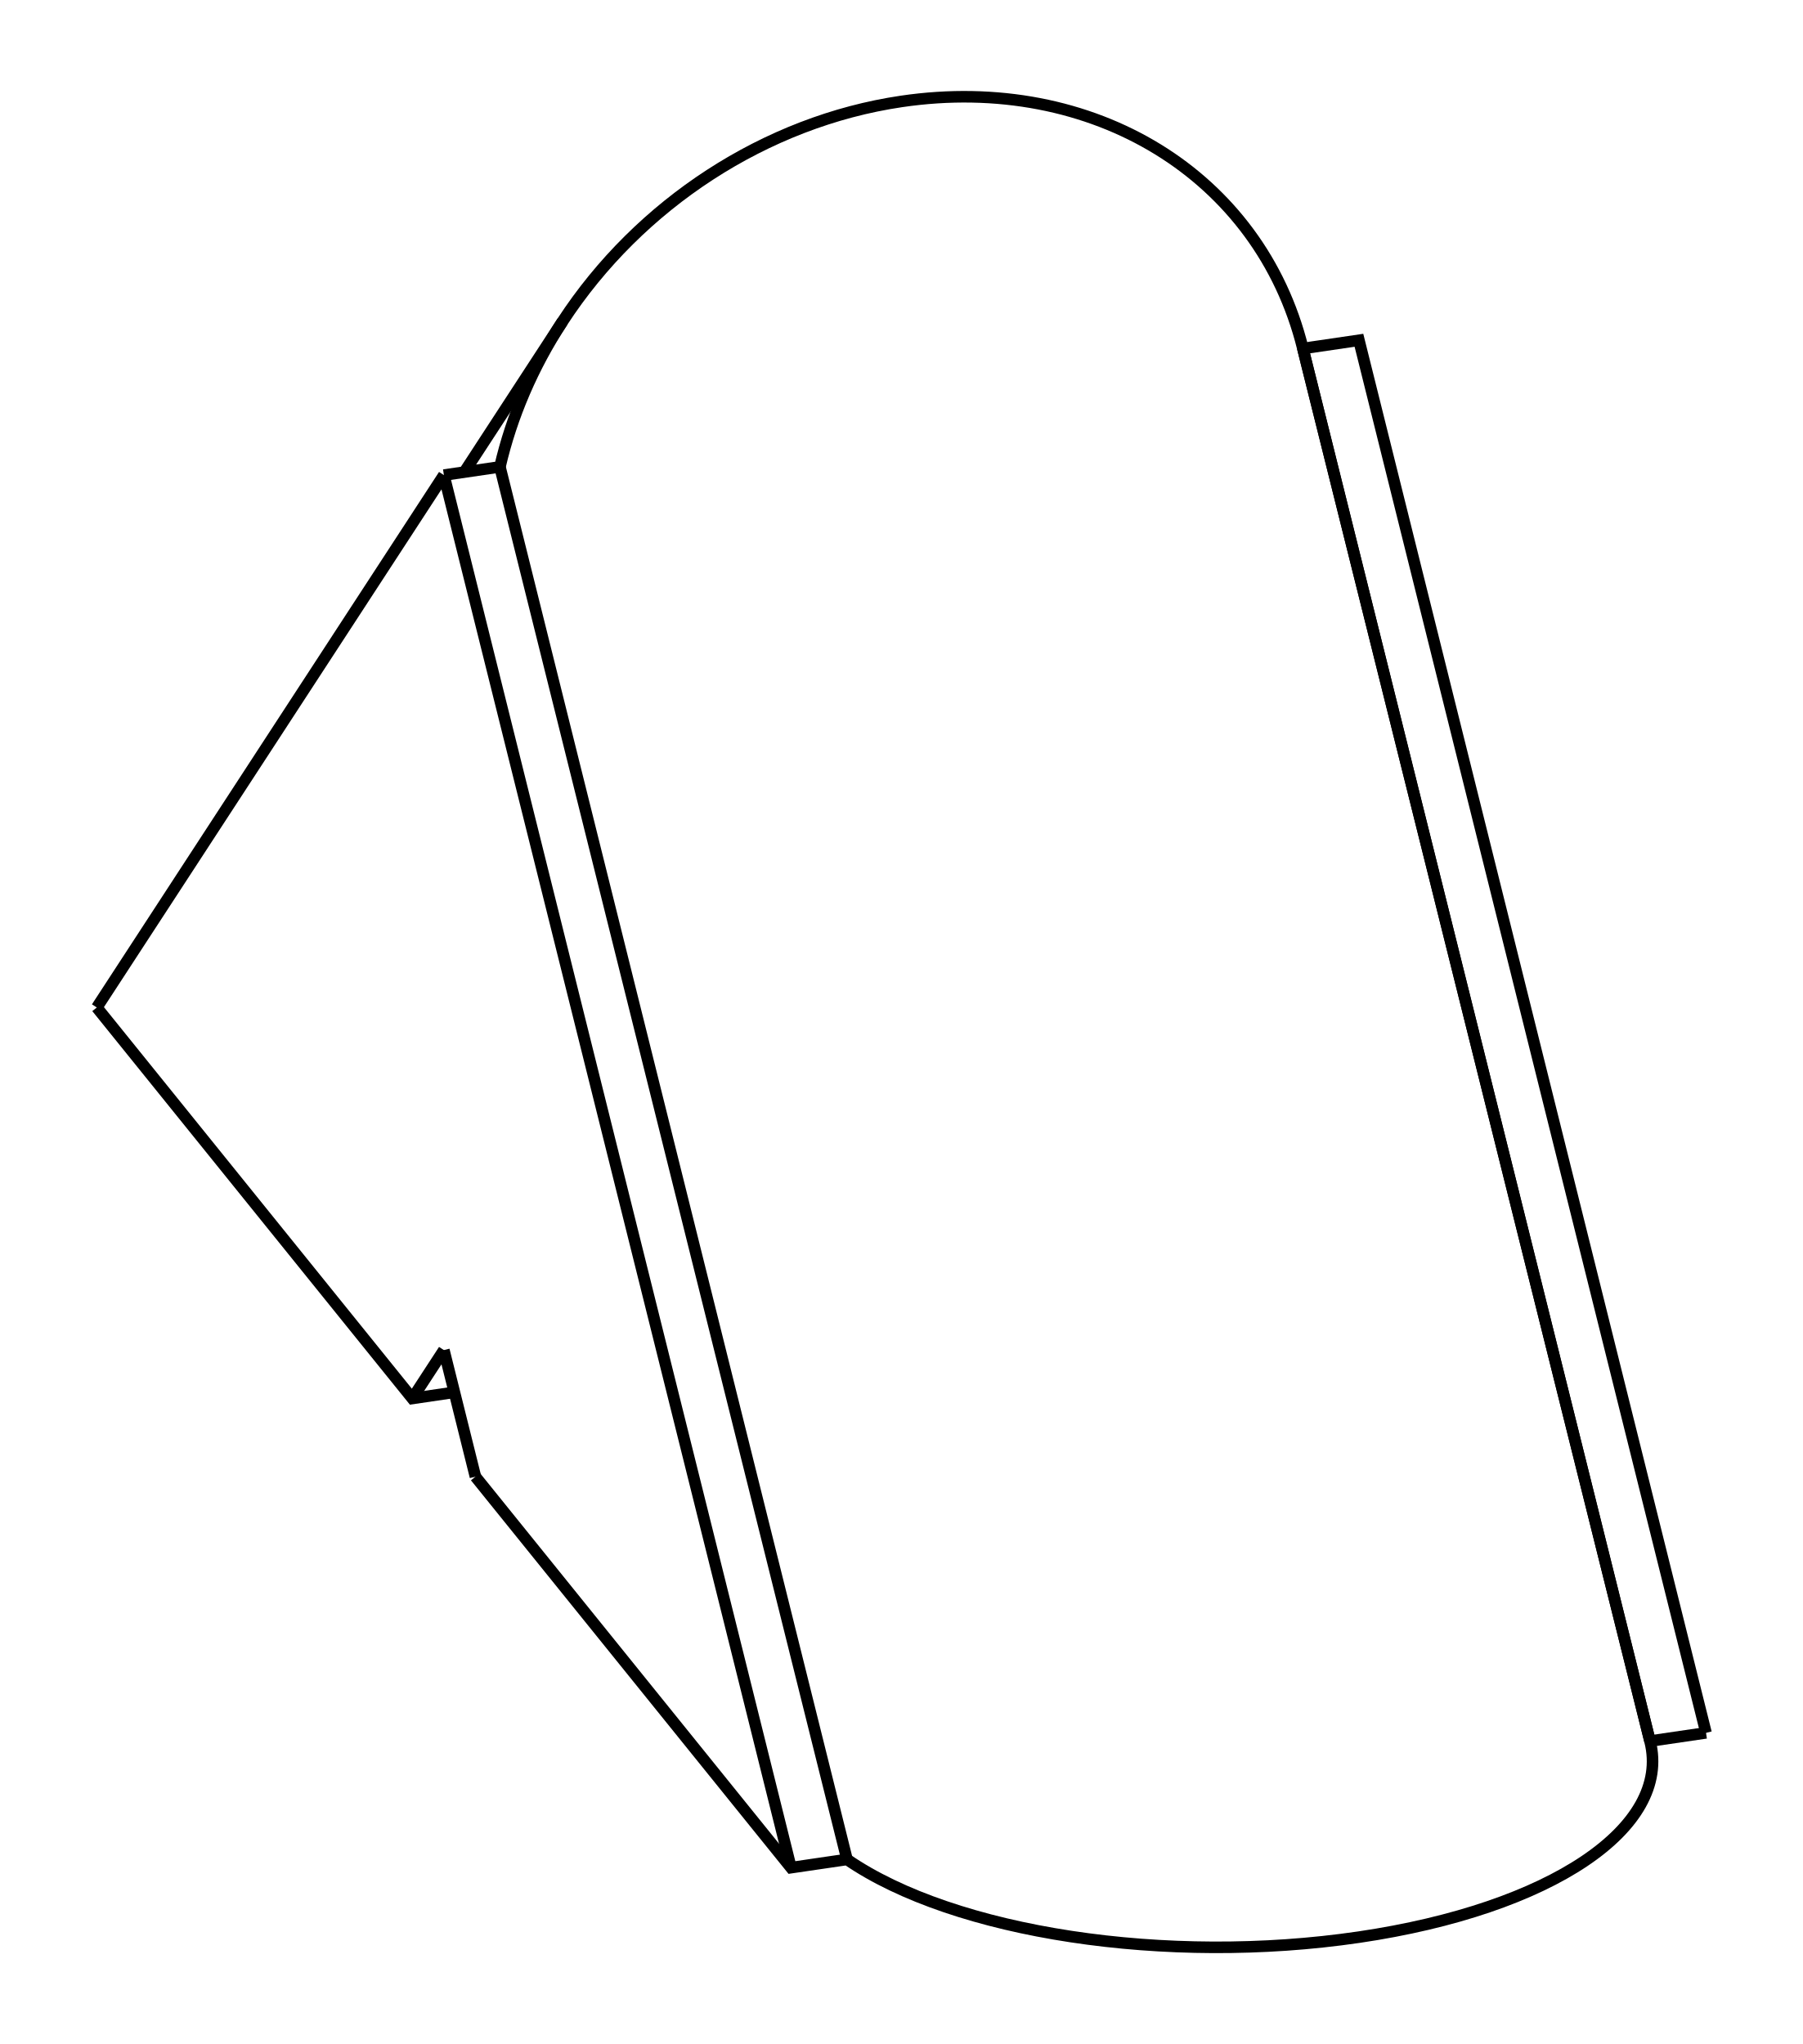
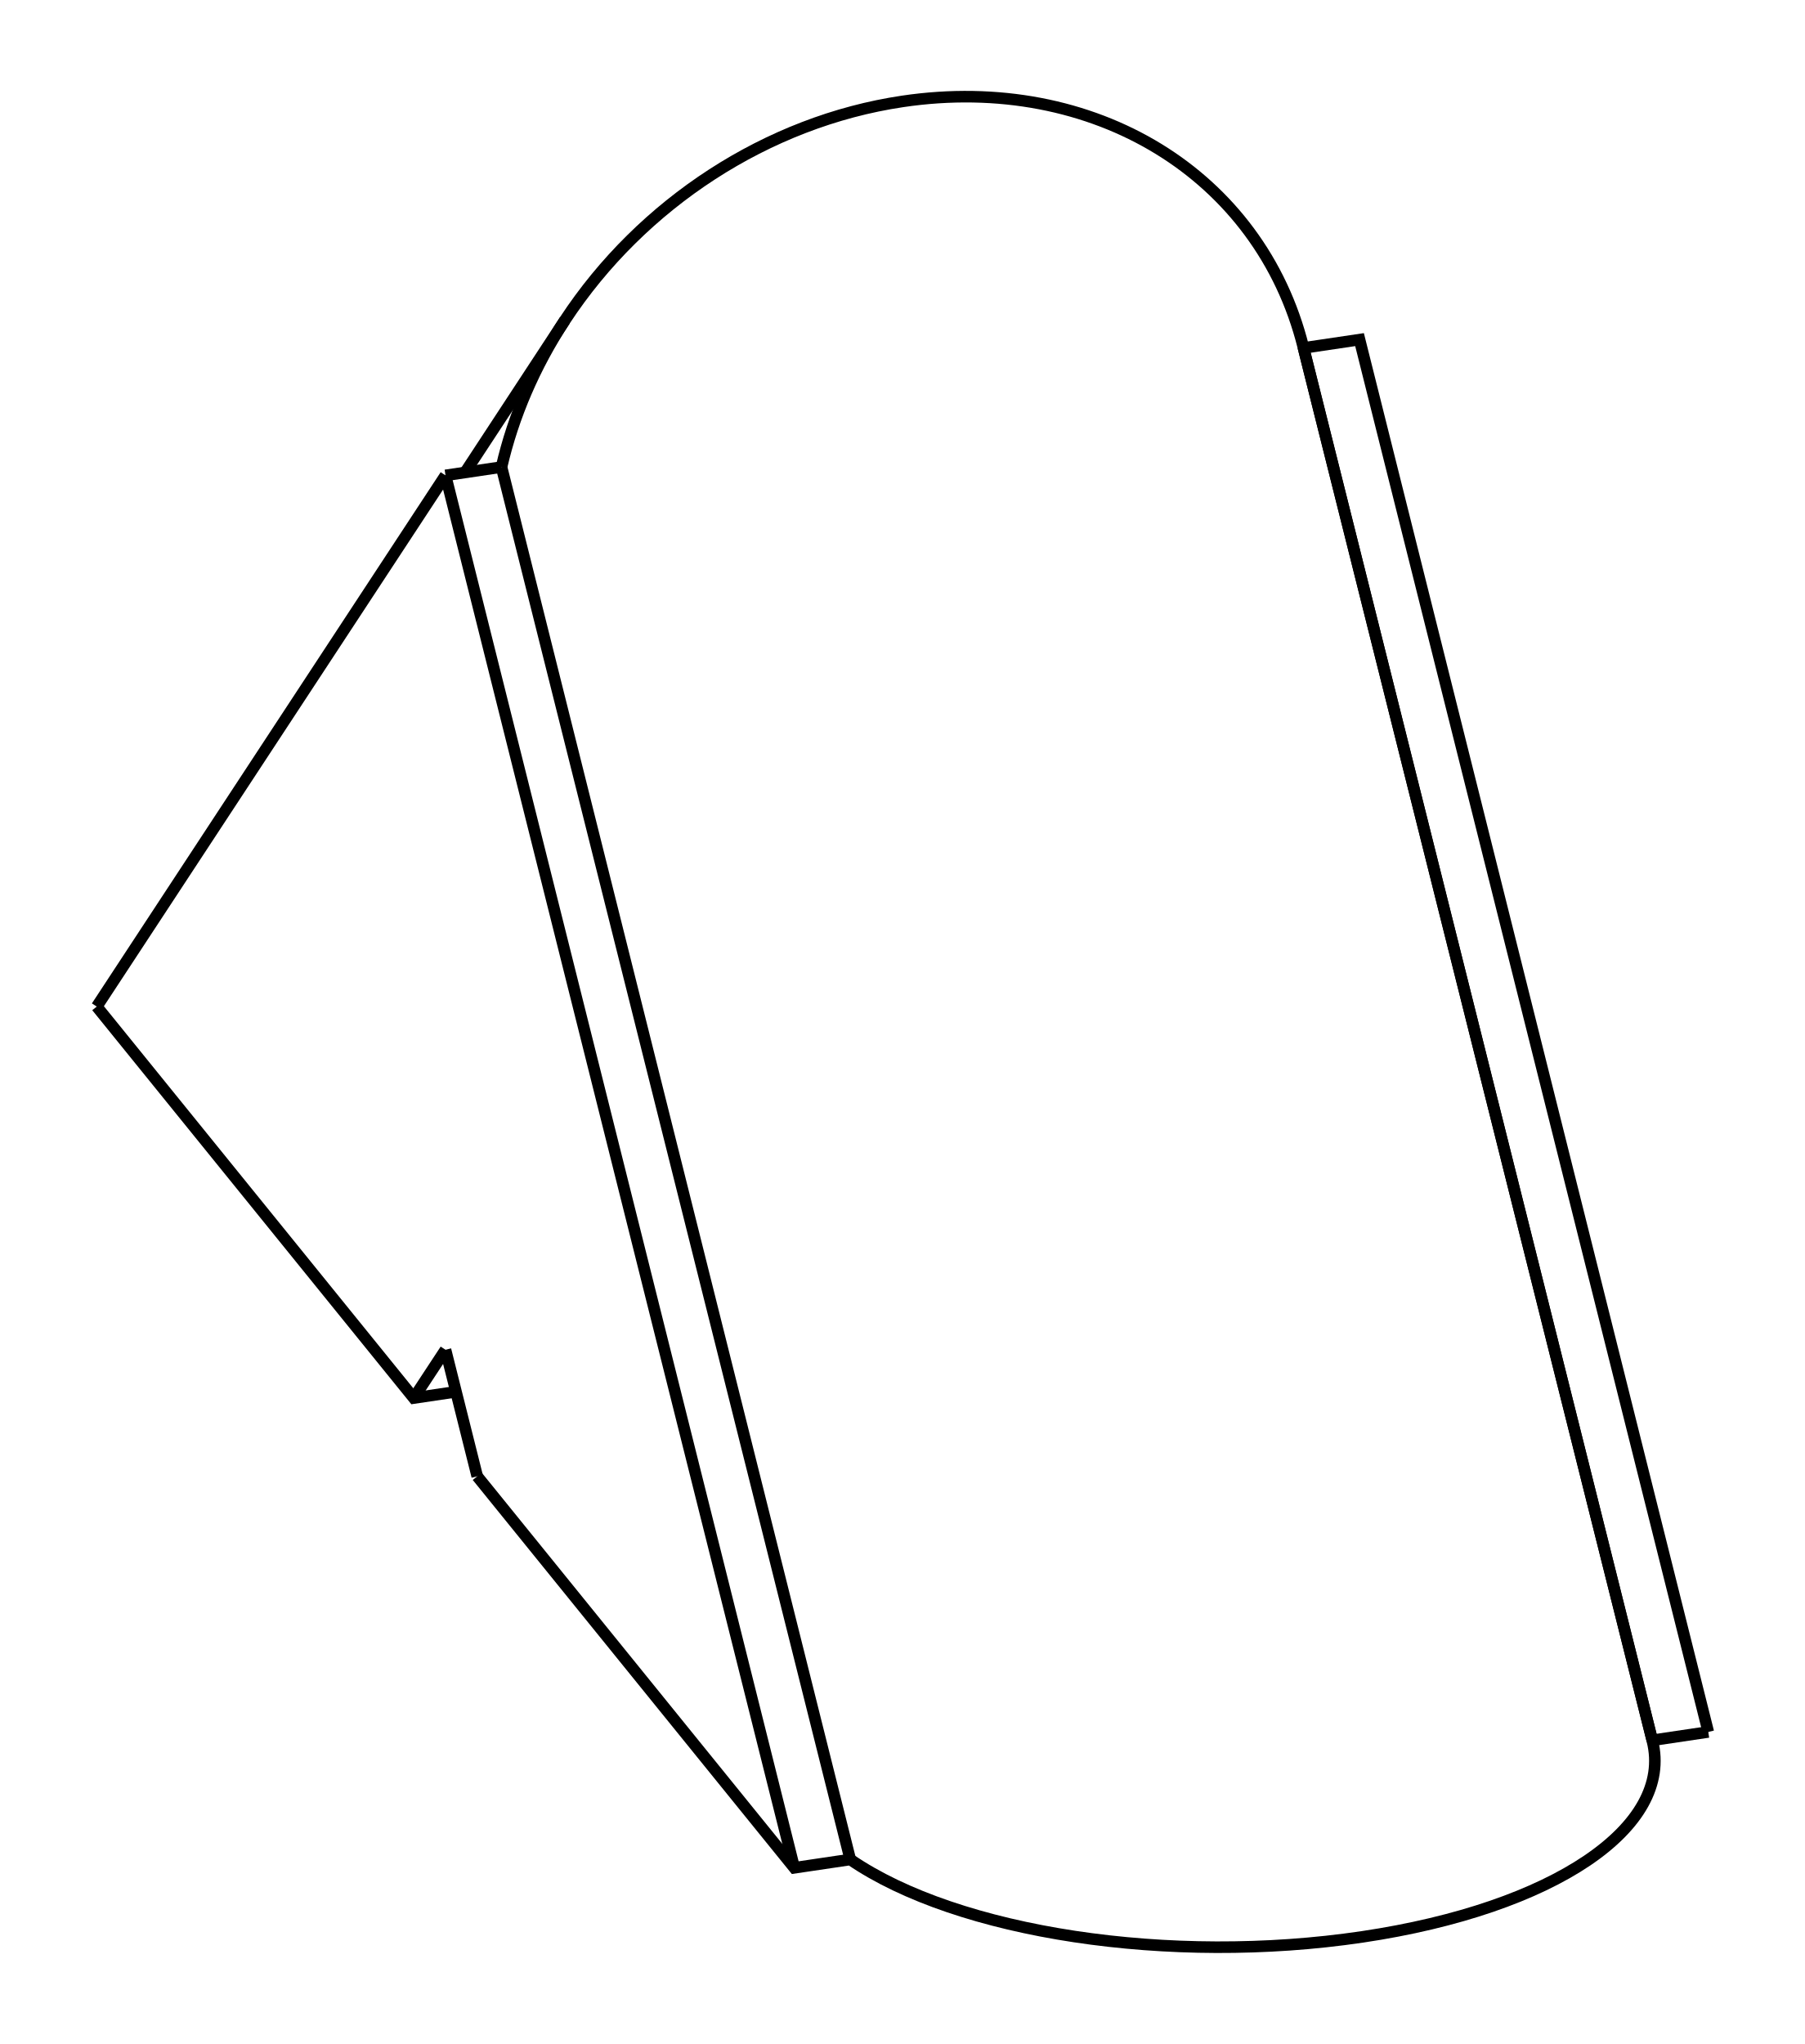
- <svg xmlns="http://www.w3.org/2000/svg" version="1.1" viewBox="-9.313 -7.603 18.626 21.12" fill="none" stroke="black" stroke-width="0.6%" vector-effect="non-scaling-stroke">
-   <path d="M -4.148 -2.779 A 4.5 3.846 141.1 0 1 -3.502 -4.28 A 4.5 3.846 141.1 0 1 0 -6.555 A 4.5 3.846 141.1 0 1 4.146 -4.009 A 4.5 3.846 141.1 0 1 4.148 -4.002 L 7.734 10.387 A 4.5 1.923 360 0 1 7.735 10.391 A 4.5 1.923 360 0 1 4.727 12.413 A 4.5 1.923 360 0 1 -0.562 11.61 L -1.141 11.695 L -4.401 7.655" />
-   <path d="M -4.148 -2.779 L -0.562 11.61" />
-   <path d="M -4.618 6.783 L -5.053 6.847 L -8.313 2.807" />
-   <path d="M -4.727 -2.694 L -4.148 -2.779" />
-   <path d="M -4.727 -2.694 L -8.313 2.807" />
-   <path d="M -4.727 -2.694 L -1.141 11.695" />
-   <path d="M 8.313 10.302 L 7.734 10.387" />
-   <path d="M 4.148 -4.002 L 4.727 -4.087 L 8.313 10.302" />
-   <path d="M -4.727 6.347 L -5.053 6.847" />
-   <path d="M -4.727 6.347 L -4.401 7.655" />
-   <path d="M -3.502 -4.28 L -4.516 -2.725" />
-   <path d="M 4.146 -4.009 L 7.735 10.391" />
+ <svg xmlns="http://www.w3.org/2000/svg" version="1.1" viewBox="-9.329 -7.6 18.657 21.125" fill="none" stroke="black" stroke-width="0.6%" vector-effect="non-scaling-stroke">
+   <path d="M -4.145 -2.773 A 4.5 3.842 140.992 0 1 -3.49 -4.29 A 4.5 3.842 140.992 0 1 0 -6.552 A 4.5 3.842 140.992 0 1 4.142 -4.016 A 4.5 3.842 140.992 0 1 4.145 -4.004 L 7.75 10.386 A 4.5 1.927 360 0 1 7.751 10.392 A 4.5 1.927 360 0 1 4.752 12.418 A 4.5 1.927 360 0 1 -0.54 11.618 L -1.119 11.704 L -4.396 7.658" />
+   <path d="M -4.145 -2.773 L -0.54 11.618" />
+   <path d="M -4.615 6.784 L -5.052 6.849 L -8.329 2.803" />
+   <path d="M -4.724 -2.687 L -4.145 -2.773" />
+   <path d="M -4.724 -2.687 L -8.329 2.803" />
+   <path d="M -4.724 -2.687 L -1.119 11.704" />
+   <path d="M 8.329 10.3 L 7.75 10.386" />
+   <path d="M 4.145 -4.004 L 4.724 -4.09 L 8.329 10.3" />
+   <path d="M -4.724 6.35 L -5.052 6.849" />
+   <path d="M -4.724 6.35 L -4.396 7.658" />
+   <path d="M -3.49 -4.29 L -4.522 -2.717" />
+   <path d="M 4.142 -4.016 L 7.751 10.392" />
</svg>
